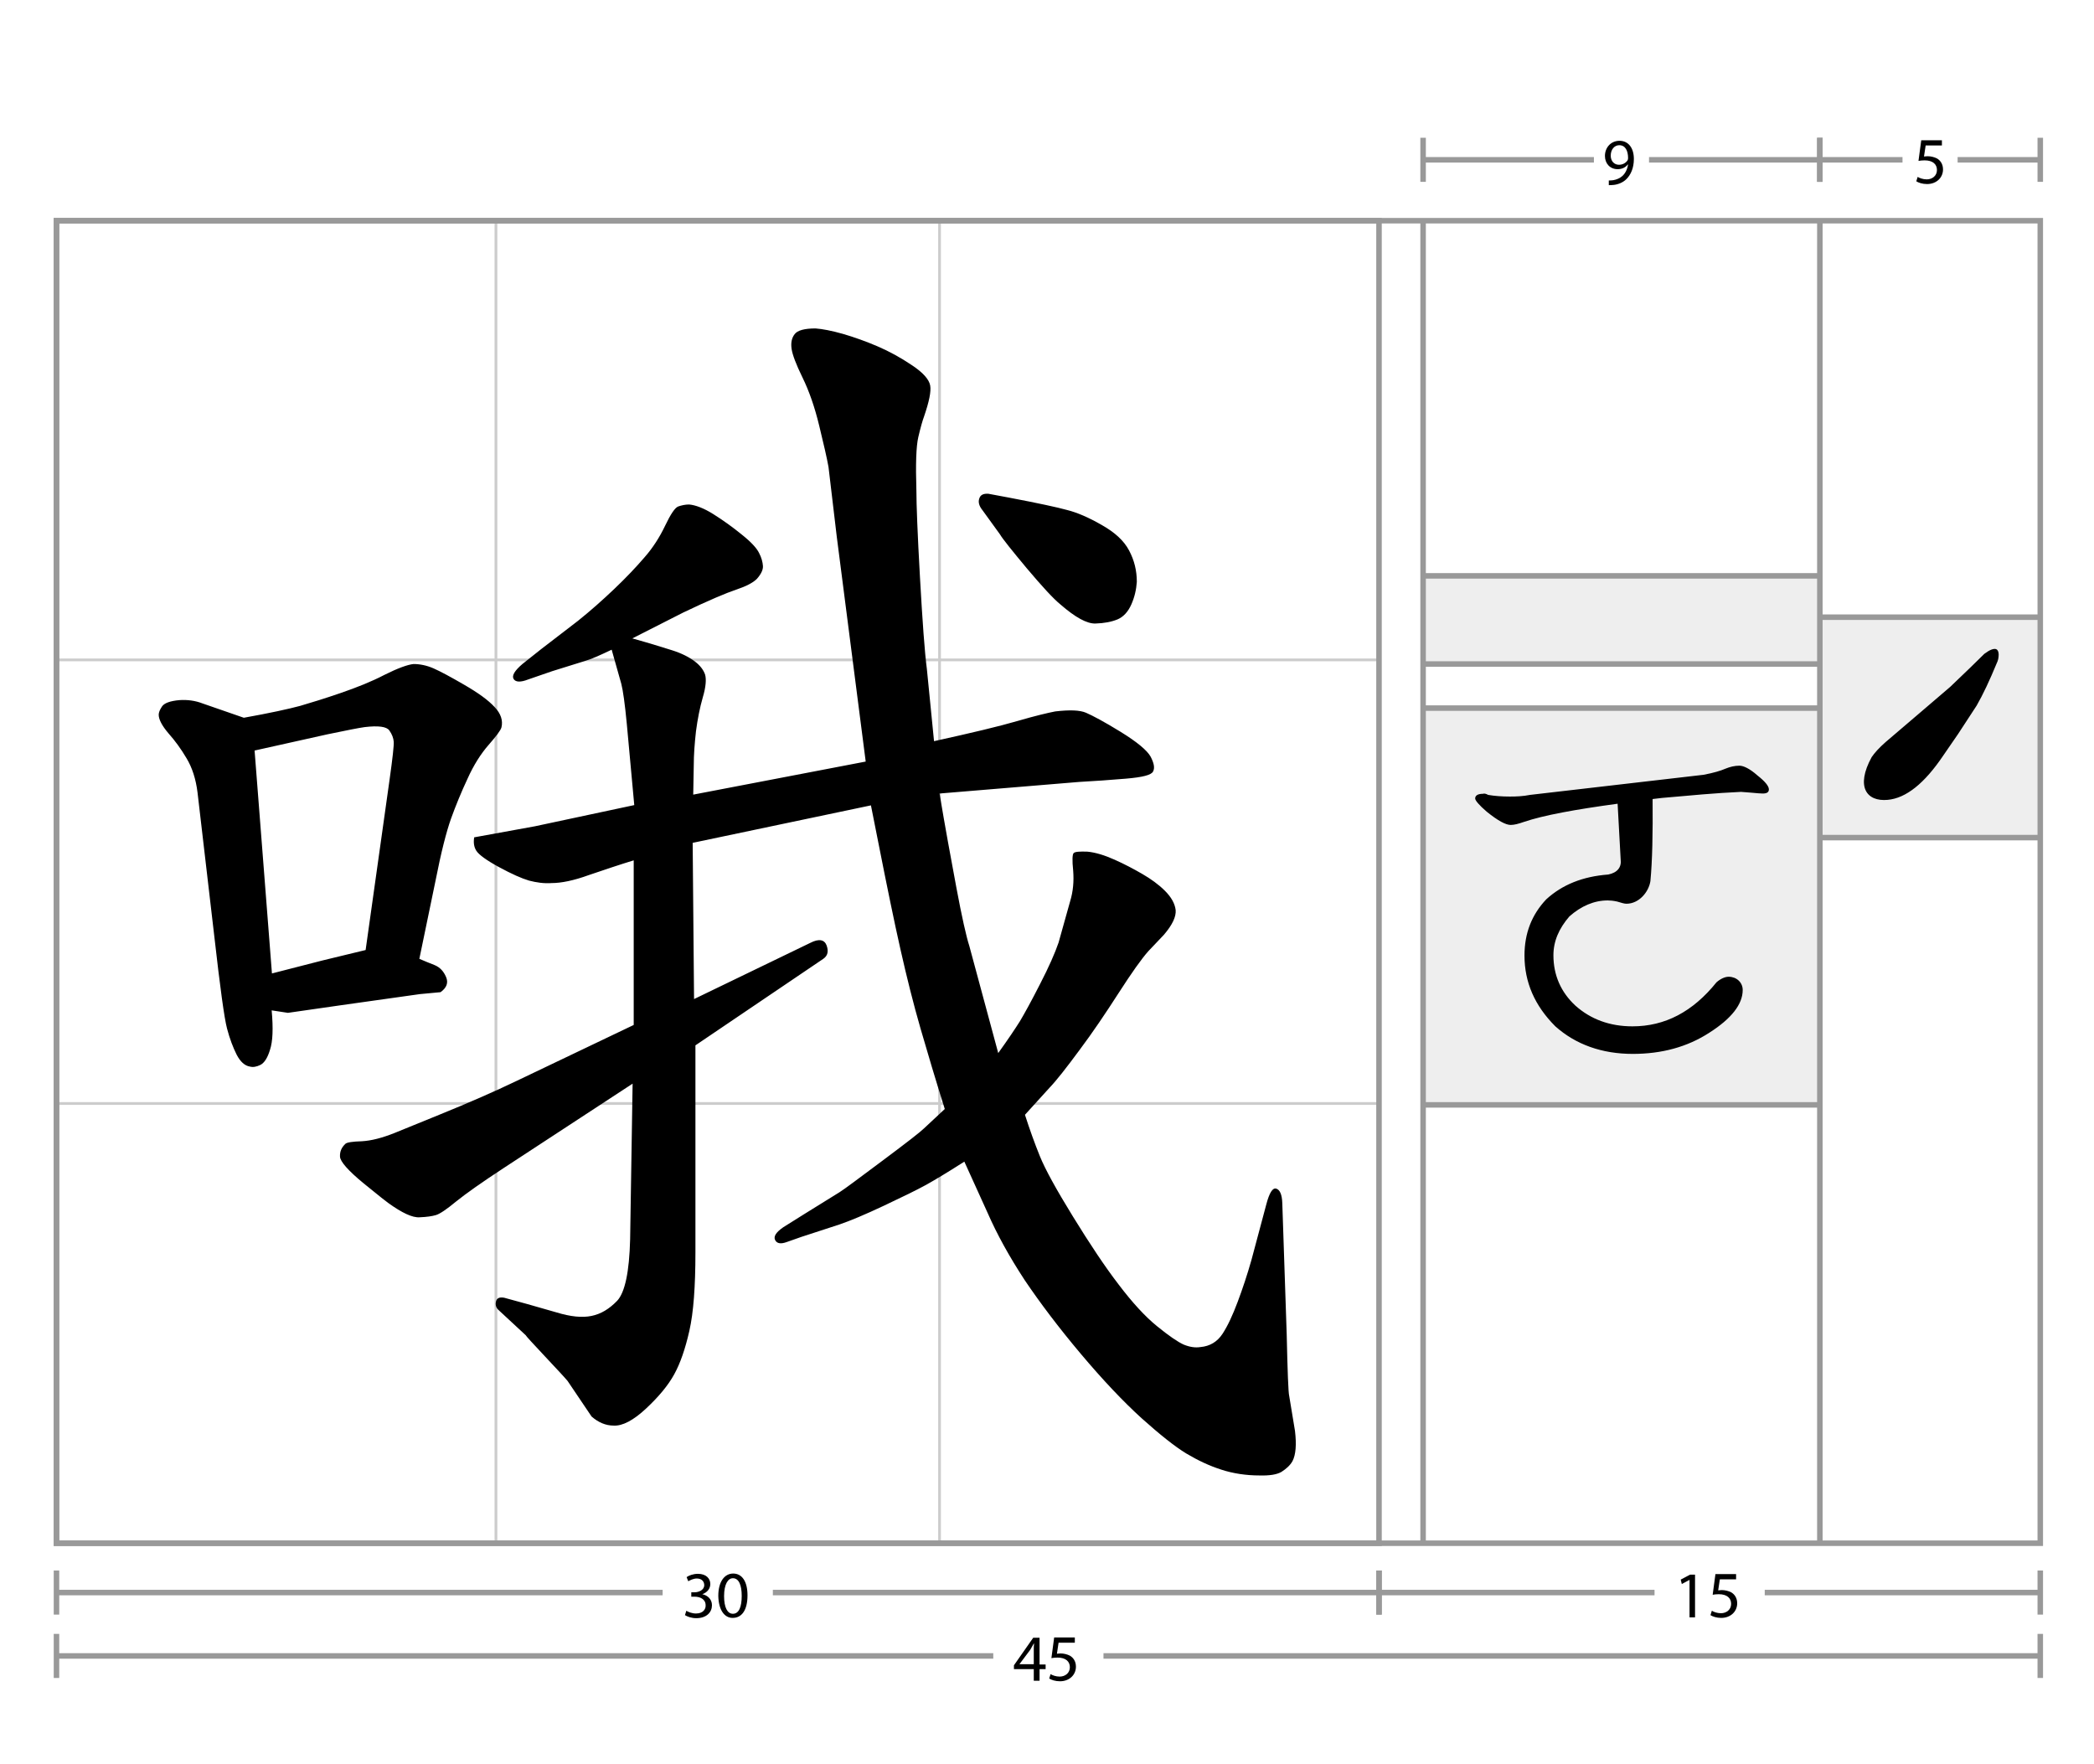
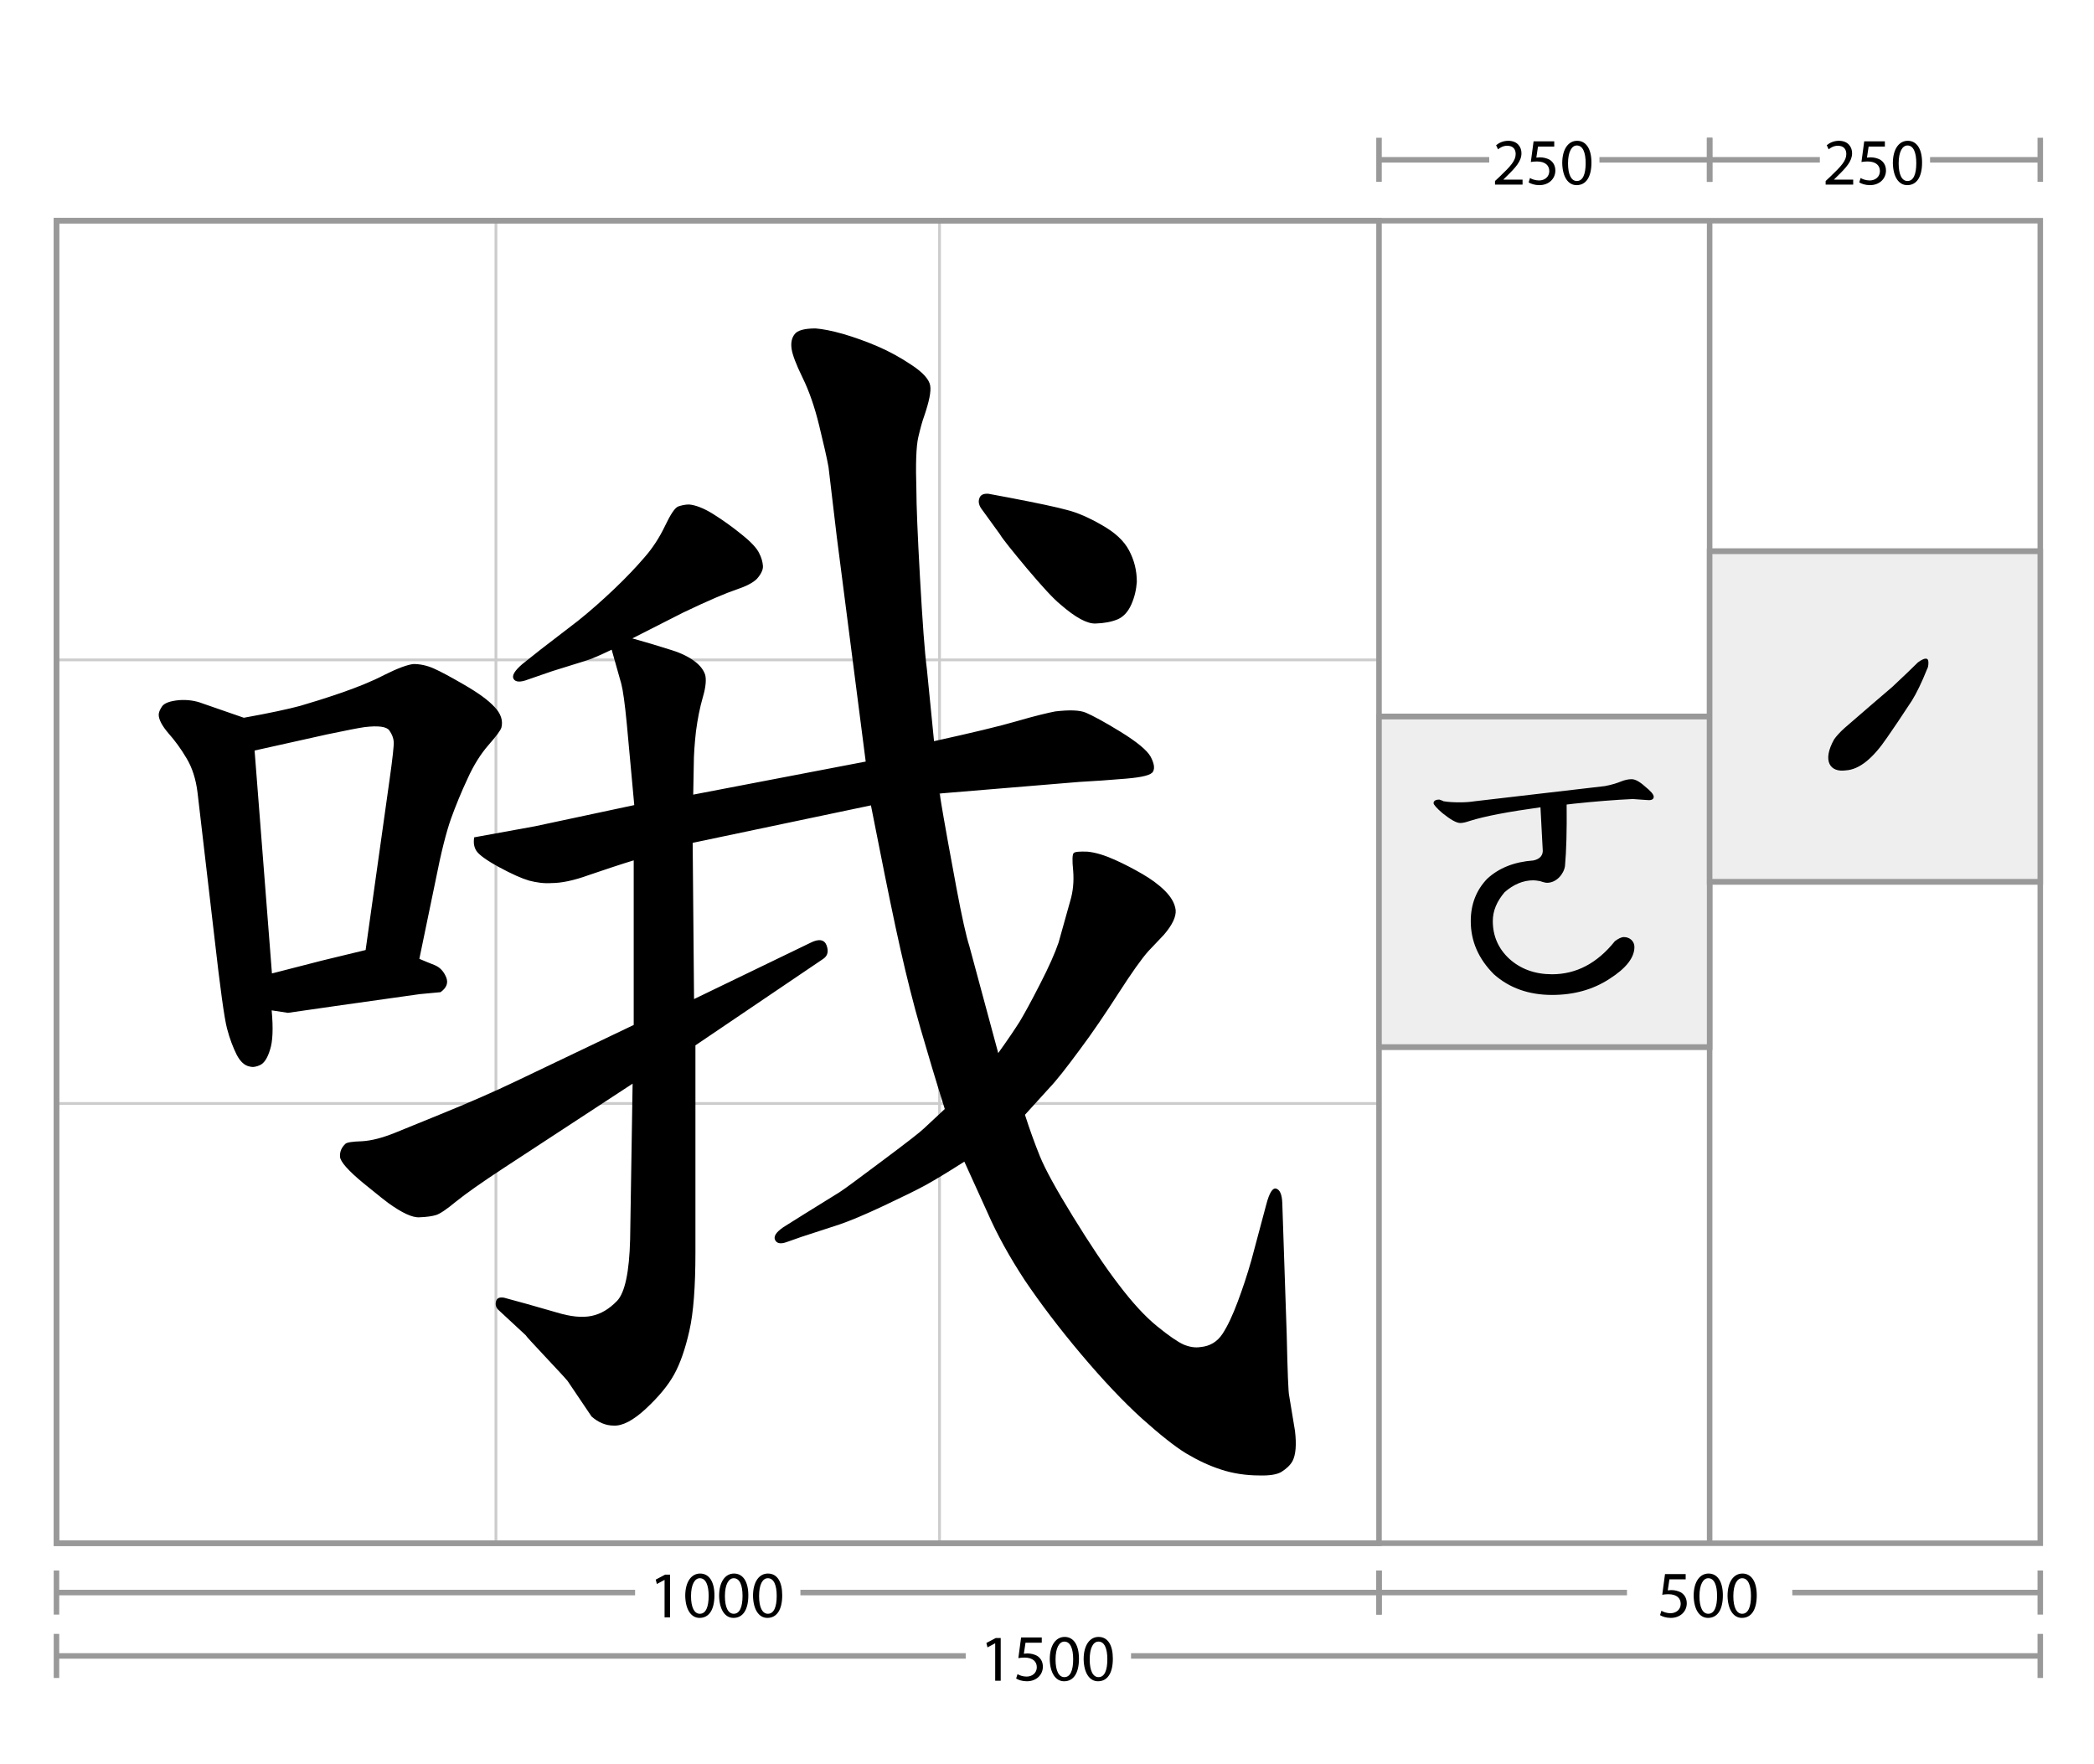
- <svg xmlns="http://www.w3.org/2000/svg" viewBox="0 0 760 640" enable-background="new 0 0 760 640">
-   <g>
-     <g>
-       <path fill="none" stroke="#999" stroke-width="2" stroke-miterlimit="10" d="M20.5 601h340M400.5 601h340" />
-       <path fill="#999" d="M19.5 593h2v16h-2zM739.5 593h2v16h-2z" />
-       <path d="M375.2 610v-4.2H368v-1.4l7-10h2.3v9.7h2.2v1.7h-2.2v4.2h-2.1zm0-5.9v-5.2c0-.8 0-1.6.1-2.4h-.1c-.5.9-.9 1.6-1.3 2.3L370 604h5.2zM390.2 596.2h-6l-.6 4c.4 0 .7-.1 1.3-.1 1.2 0 2.4.3 3.4.8 1.2.7 2.2 2 2.2 4 0 3-2.4 5.3-5.8 5.3-1.7 0-3.1-.5-3.9-1l.5-1.6c.6.4 1.9.9 3.3.9 2 0 3.7-1.3 3.7-3.4 0-2-1.4-3.5-4.5-3.5-.9 0-1.6.1-2.2.2l1-7.5h7.5v1.9z" />
-     </g>
-     <g>
-       <path fill="none" stroke="#999" stroke-width="2" stroke-miterlimit="10" d="M20.5 578h220M280.5 578h220" />
-       <path fill="#999" d="M19.5 570h2v16h-2zM499.5 570h2v16h-2z" />
-       <path d="M249.1 584.6c.6.4 2 1 3.5 1 2.7 0 3.6-1.7 3.5-3 0-2.2-2-3.1-4-3.1h-1.2v-1.6h1.2c1.5 0 3.5-.8 3.5-2.6 0-1.2-.8-2.4-2.7-2.4-1.2 0-2.4.6-3.1 1l-.6-1.5c.8-.6 2.4-1.2 4.1-1.2 3.1 0 4.5 1.8 4.5 3.7 0 1.6-1 3-2.9 3.7 1.9.4 3.5 1.8 3.5 4 0 2.5-1.9 4.7-5.7 4.7-1.8 0-3.3-.6-4.1-1.1l.5-1.6zM271.3 579c0 5.3-2 8.2-5.4 8.2-3 0-5.1-2.9-5.2-8 0-5.2 2.3-8.1 5.4-8.1 3.3 0 5.2 3 5.2 7.9zm-8.5.3c0 4.1 1.2 6.4 3.2 6.4 2.2 0 3.2-2.5 3.2-6.5 0-3.8-1-6.4-3.2-6.4-1.8 0-3.2 2.2-3.2 6.5z" />
-     </g>
-     <g>
-       <path fill="none" stroke="#999" stroke-width="2" stroke-miterlimit="10" d="M500.5 578h100M640.5 578h100" />
-       <path fill="#999" d="M499.5 570h2v16h-2zM739.5 570h2v16h-2z" />
-       <path d="M613.2 573.4l-2.8 1.5-.4-1.6 3.4-1.8h1.8V587h-2v-13.6zM630.2 573.2h-6l-.6 4c.4 0 .7-.1 1.3-.1 1.2 0 2.4.3 3.4.8 1.2.7 2.2 2 2.2 4 0 3-2.4 5.3-5.8 5.3-1.7 0-3.1-.5-3.9-1l.5-1.6c.6.4 1.9.9 3.3.9 2 0 3.7-1.3 3.7-3.4 0-2-1.4-3.5-4.5-3.5-.9 0-1.6.1-2.2.2l1-7.5h7.5v1.9z" />
-     </g>
-   </g>
-   <g>
-     <g>
-       <path fill="none" stroke="#999" stroke-width="2" stroke-miterlimit="10" d="M660.5 58h30M710.5 58h30" />
-       <path fill="#999" d="M659.5 50h2v16h-2zM739.5 50h2v16h-2z" />
-       <path fill="none" d="M694.5 46.5h13.9v30.4h-13.9z" />
-       <path d="M704.9 52.8h-6l-.6 4c.4 0 .7-.1 1.3-.1 1.2 0 2.4.3 3.4.8 1.2.7 2.2 2 2.2 4 0 3-2.4 5.3-5.8 5.3-1.7 0-3.1-.5-3.9-1l.5-1.6c.6.4 1.9.9 3.3.9 2 0 3.7-1.3 3.7-3.4 0-2-1.4-3.5-4.5-3.5-.9 0-1.6.1-2.2.2l1-7.5h7.5v1.9z" />
-     </g>
-     <g>
-       <path fill="none" stroke="#999" stroke-width="2" stroke-miterlimit="10" d="M516.5 58h62M598.5 58h62" />
-       <path fill="#999" d="M515.5 50h2v16h-2zM659.5 50h2v16h-2z" />
-       <path d="M583.8 65.5c.5 0 1 0 1.7-.1 1.2-.2 2.4-.7 3.3-1.5 1-.9 1.8-2.3 2.1-4.2h-.1c-.9 1.1-2.1 1.7-3.7 1.7-2.8 0-4.6-2.1-4.6-4.8 0-3 2.1-5.5 5.3-5.5s5.2 2.6 5.2 6.6c0 3.4-1.2 5.8-2.7 7.3-1.2 1.2-2.9 1.9-4.5 2.1-.8.1-1.4.1-1.9.1v-1.7zm.8-9c0 1.9 1.2 3.3 3 3.3 1.4 0 2.5-.7 3.1-1.6.1-.2.2-.4.2-.8 0-2.7-1-4.7-3.2-4.7-1.8 0-3.1 1.6-3.1 3.8z" />
-     </g>
-   </g>
+ <svg xmlns="http://www.w3.org/2000/svg" viewBox="0 0 760 640">
  <g stroke-miterlimit="10">
-     <g fill="#eee" stroke="#999">
-       <path d="M516.5 257.1h144v144h-144z" />
-       <path stroke-width="2" d="M516.5 401h144M516.5 257h144" />
-     </g>
-     <g fill="#eee" stroke="#999">
-       <path d="M660.5 224.1h80v80h-80z" />
-       <path stroke-width="2" d="M660.5 224h80M660.5 304h80" />
-     </g>
-     <g fill="#eee" stroke="#999">
-       <path d="M516.5 209.1h144v32h-144z" />
-       <path stroke-width="2" d="M516.5 209h144M516.5 241h144" />
-     </g>
-     <g fill="none" stroke="#ccc">
+     <g fill="none" stroke="#CCC">
      <path d="M180 560V80M341 560V80M20.5 239.5h480M20.5 400.5h480" />
    </g>
    <g fill="none" stroke="#999" stroke-width="2">
      <path d="M20.5 80.1h720v480h-720z" />
-       <path d="M20.5 80.1h480v480h-480z" />
-       <path d="M660.5 560V80M516.5 560V80" />
+       <path d="M20.5 80.1h480v480h-480zM620.5 560V80" />
+     </g>
+     <g fill="#EEE" stroke="#999" stroke-width="2">
+       <path d="M500.5 260.1h120v120h-120zM500.5 380h120M500.5 260h120" />
+     </g>
+     <g fill="#EEE" stroke="#999" stroke-width="2">
+       <path d="M620.5 200.1h120v120h-120zM620.5 320h120M620.5 200h120" />
+     </g>
+   </g>
+   <path fill="none" stroke="#999" stroke-width="2" stroke-miterlimit="10" d="M20.5 601h330M410.5 601h330" />
+   <path fill="#999" d="M19.5 593h2v16h-2zM739.5 593h2v16h-2z" />
+   <g>
+     <path d="M361.2 596.4l-2.8 1.5-.4-1.6 3.4-1.8h1.8V610h-2v-13.6zM378.2 596.2h-6l-.6 4c.4 0 .7-.1 1.3-.1 1.2 0 2.4.3 3.4.8 1.2.7 2.2 2 2.2 4 0 3-2.4 5.3-5.8 5.3-1.7 0-3.1-.5-3.9-1l.5-1.6c.6.4 1.9.9 3.3.9 2 0 3.7-1.3 3.7-3.4 0-2-1.4-3.5-4.5-3.5-.9 0-1.6.1-2.2.2l1-7.5h7.5v1.9zM391.6 602c0 5.3-2 8.2-5.4 8.2-3 0-5.1-2.9-5.2-8 0-5.2 2.3-8.1 5.4-8.1 3.3 0 5.2 3 5.2 7.9zm-8.5.3c0 4.1 1.2 6.4 3.2 6.4 2.2 0 3.2-2.5 3.2-6.5 0-3.8-1-6.4-3.2-6.4-1.8 0-3.2 2.2-3.2 6.5zM403.9 602c0 5.3-2 8.2-5.4 8.2-3 0-5.1-2.9-5.2-8 0-5.2 2.3-8.1 5.4-8.1 3.4 0 5.2 3 5.2 7.9zm-8.4.3c0 4.1 1.2 6.4 3.2 6.4 2.2 0 3.2-2.5 3.2-6.5 0-3.8-1-6.4-3.2-6.4-1.9 0-3.2 2.2-3.2 6.5z" />
+   </g>
+   <g>
+     <path fill="none" stroke="#999" stroke-width="2" stroke-miterlimit="10" d="M20.5 578h210M290.5 578h210" />
+     <path fill="#999" d="M19.5 570h2v16h-2zM499.5 570h2v16h-2z" />
+     <g>
+       <path d="M241.2 573.4l-2.8 1.5-.4-1.6 3.4-1.8h1.8V587h-2v-13.6zM259.3 579c0 5.3-2 8.2-5.4 8.2-3 0-5.1-2.9-5.2-8 0-5.2 2.3-8.1 5.4-8.1 3.3 0 5.2 3 5.2 7.9zm-8.5.3c0 4.1 1.2 6.4 3.2 6.4 2.2 0 3.2-2.5 3.2-6.5 0-3.8-1-6.4-3.2-6.4-1.8 0-3.2 2.2-3.2 6.5zM271.6 579c0 5.3-2 8.2-5.4 8.2-3 0-5.1-2.9-5.2-8 0-5.2 2.3-8.1 5.4-8.1 3.3 0 5.2 3 5.2 7.9zm-8.5.3c0 4.1 1.2 6.4 3.2 6.4 2.2 0 3.2-2.5 3.2-6.5 0-3.8-1-6.4-3.2-6.4-1.8 0-3.2 2.2-3.2 6.5zM283.9 579c0 5.3-2 8.2-5.4 8.2-3 0-5.1-2.9-5.2-8 0-5.2 2.3-8.1 5.4-8.1 3.4 0 5.2 3 5.2 7.9zm-8.4.3c0 4.1 1.2 6.4 3.2 6.4 2.2 0 3.2-2.5 3.2-6.5 0-3.8-1-6.4-3.2-6.4-1.9 0-3.2 2.2-3.2 6.5z" />
    </g>
  </g>
  <g>
-     <path d="M540.1 288.5c2.4.4 4.9.6 7.9.6 2.4 0 4.8-.1 7.3-.6l63-7.3c3.7-.7 6.3-1.5 7.9-2.2 1.7-.7 3.4-1.1 5.1-1.1 1.5 0 3.8 1.1 6.5 3.5 2.8 2.2 4.2 3.9 4.2 5.1 0 1-.7 1.5-2.2 1.5-.7 0-2-.1-4.1-.3l-3.8-.3c-9 .4-18.6 1.3-28.7 2.2l-3.4.4c.1 12.5-.1 22.5-.8 29.8-.6 3.9-4.1 8.2-8.7 8.2-.7 0-1.8-.3-3.4-.8-1.4-.3-2.5-.4-3.4-.4-4.9 0-9.6 2-13.9 5.8-3.8 4.4-5.8 9-5.8 14.1 0 7.2 2.7 13.4 8 18.3 5.5 4.9 12.4 7.5 20.7 7.5 11.8 0 21.9-5.3 30.5-16 1.5-1.3 3.1-2 4.4-2 2.8 0 5.1 2 5.1 4.8 0 5.2-4.1 10.4-12.1 15.5-8 5.2-17.3 7.7-27.8 7.7-11.2 0-20.7-3.4-28.1-10-7.5-7.5-11.2-16-11.2-25.7 0-8.2 2.7-14.9 7.9-20.4 5.8-5.3 13.2-8.3 22.5-9 3.4-.7 4.9-2.7 4.5-5.6l-1.1-20.1c-15.5 2.1-26.9 4.2-34 6.6-2 .7-3.5 1.1-4.8 1.1-1.8 0-4.6-1.5-8.7-4.8-2.8-2.4-4.2-4.1-4.2-4.8 0-1.1 1-1.7 2.8-1.7.5-.2 1.2 0 1.9.4zM679.3 274.8c1-1.5 2.7-3.4 5.1-5.5l13-11.1 10.4-8.9 7.3-7 5.1-5c2-1.5 3.4-2 4.3-1.7.5.2.9.9.9 1.9 0 1.2-.2 2.2-.7 3.2-2.6 6.3-5 11.4-7.3 15.4l-6.8 10.4-5.3 7.7c-6.8 10.1-13.5 15.5-20.2 16.1-7.6.7-11.7-4.7-5.8-15.5zM152.2 348c1.9.8 3.8 1.6 5.6 2.3 1.9.8 3.2 2.2 4.1 4.3.9 2.1.2 3.9-2 5.5l-7.5.7-28.4 4-19.5 2.8-5.9-.9c.6 6.6.4 11.3-.6 14.3-.9 3-2.1 4.8-3.5 5.5s-2.7.9-3.8.6c-1.9-.3-3.5-1.8-4.8-4.3-1.3-2.6-2.5-5.7-3.5-9.5s-2.5-14.8-4.6-33.3l-6.1-52.3c-.6-5-2-9.2-4-12.5-2-3.4-4.2-6.4-6.6-9.1-2.3-2.7-3.5-5-3.5-6.7 0-.8.4-1.8 1.2-3 .8-1.2 2.9-2 6.3-2.3 3-.2 5.8.2 8.4 1.2l15 5.2c9.5-1.7 16.3-3.2 20.4-4.3 4.1-1.2 9-2.7 14.8-4.7 5.8-2 11.1-4.1 15.9-6.6 4.8-2.4 8.4-3.7 10.5-3.9 2.3 0 4.8.5 7.3 1.6s6.2 3.1 11.2 6c5 2.9 8.6 5.5 10.9 8 2.3 2.4 3.1 4.9 2.5 7.4-.3 1.1-1.9 3.2-4.7 6.4-2.8 3.2-5.4 7.3-7.6 12.2-2.3 4.9-4.3 9.8-6 14.5-1.7 4.8-3.6 12.2-5.6 22.4l-5.9 28.5zm-53.5 5.3c9.8-2.5 15.9-4.1 18.3-4.7l15.7-3.8 8.7-61.9c1.1-7.8 1.6-12.4 1.5-13.7-.1-1.3-.6-2.7-1.6-4.1-1-1.4-4-1.8-9-1.2-2.2.3-6.6 1.2-13.4 2.6l-26.5 5.9 6.3 80.9zm131.8-41.2c-5.6 1.7-11.2 3.6-16.8 5.5-5.5 2-10 2.9-13.5 2.9-2.8.2-5.5-.2-8.2-.9-2.7-.8-6.3-2.4-10.9-4.9-4.6-2.5-7.3-4.5-8.2-5.9-.9-1.4-1.1-3-.8-4.9l22-4 36.1-7.7c-1.1-12.2-2-22-2.7-29.4-.7-7.4-1.4-12.3-2-14.6l-3.5-12.4c-4.2 2-7.3 3.4-9.4 4l-12.2 3.8-8.7 3c-2.8 1.1-4.6 1-5.3-.2-.7-1.2.4-3 3.2-5.4l6.8-5.4 13.4-10.3c4.5-3.6 8.9-7.5 13.2-11.6 4.3-4.1 7.9-7.9 10.9-11.4 3-3.4 5.5-7.3 7.5-11.5s3.6-6.6 4.8-7 2.5-.7 3.9-.7c2.3.2 5.3 1.3 8.8 3.5 3.5 2.2 7 4.7 10.3 7.4 3.4 2.7 5.5 5 6.3 6.7.9 1.7 1.3 3.3 1.4 4.7.1 1.4-.7 3-2.2 4.7-1.4 1.4-3.9 2.7-7.5 3.9-3.6 1.2-10 3.9-19.2 8.3l-18.5 9.4c6.1 1.7 10.9 3.2 14.4 4.3s6.2 2.5 8.2 4c2 1.5 3.2 3.1 3.8 4.8.5 1.7.3 4.5-.8 8.2-1.1 3.8-1.9 7.9-2.5 12.4-.5 4.5-.8 8.6-.8 12.2l-.2 10.8 62.6-12-10.5-81.6-3-25.3c-.6-3.4-1.8-8.5-3.4-15.1-1.6-6.6-3.6-12.4-6-17.3s-3.7-8.4-4-10.5c-.3-2.1 0-3.9 1.1-5.3 1-1.4 3.6-2.1 7.6-2.1 2.5.2 5.8.8 10 2 4.1 1.2 8.3 2.7 12.5 4.5 4.2 1.8 8.4 4.1 12.4 6.8 4.1 2.7 6.3 5.2 6.7 7.4.4 2.2-.4 5.9-2.2 11.2-.6 1.6-1.3 4.1-2.1 7.5-.8 3.4-1 9.9-.7 19.5 0 5 .4 15.5 1.3 31.5s1.7 27.1 2.5 33.2L339 269c13.6-3 23.7-5.4 30.2-7.3s11.2-3 13.8-3.5c5.2-.6 8.9-.5 11.2.5s6.5 3.2 12.5 6.9 9.6 6.7 10.9 9c1.2 2.3 1.6 4.1.9 5.4-.6 1.3-3.9 2.1-9.8 2.6s-11.6.9-17.1 1.2L341 288c2 12 4.1 23.4 6.1 34.1 2 10.7 3.6 17.8 4.7 21.2l10.5 38.9c3.6-5 6.2-8.9 7.9-11.6 1.6-2.7 4.1-7.2 7.3-13.5 3.2-6.2 5.4-11.2 6.7-15l4.2-15c1.1-3.6 1.4-7.3 1.1-11.1-.4-3.8-.3-6 .2-6.4.5-.5 2.2-.6 5-.5 3 .3 6.2 1.3 9.8 2.9 3.6 1.6 7 3.4 10.1 5.2 3.1 1.8 5.9 3.8 8.2 6.1 2.3 2.3 3.6 4.6 3.9 7 .2 2.4-1.2 5.4-4.3 9l-5.6 5.9c-2.5 2.8-6.1 7.9-10.8 15.2-4.7 7.3-9.4 14.3-14.2 20.7-4.8 6.5-8.4 11.1-10.9 13.7l-8.9 9.8c1.7 5.3 3.5 10.3 5.4 15s5.9 12 12 21.9c6.1 9.9 11.6 18.2 16.6 24.7 5 6.6 9.6 11.6 13.9 15.1 4.3 3.5 7.5 5.7 9.7 6.7 2.2.9 4.2 1.2 6.1.9 3.4-.3 6.1-1.9 8-4.8 1.9-2.9 3.7-6.8 5.5-11.6 1.8-4.8 3.5-9.9 5-15.2l5.4-20.2c1.1-4.2 2.3-6.1 3.6-5.7 1.3.4 2.1 2.1 2.2 5.3l1.6 47.6c.3 13.7.6 21.2.9 22.3l2.1 12.7c.6 5 .3 8.7-.9 11-.9 1.6-2.3 2.8-4 3.9-1.7 1-4.4 1.4-8 1.3-4.8 0-9.5-.7-13.8-2.1-4.4-1.4-8.6-3.4-12.8-5.9-4.1-2.5-9.5-6.8-16.2-12.8-6.6-6-14-13.8-22-23.3s-14.8-18.5-20.4-26.8c-5.5-8.4-10-16.5-13.5-24.5l-8.4-18.5c-6.4 4.1-11.1 6.9-14.2 8.6s-8 4.1-15 7.4c-7 3.3-12.3 5.5-16.1 6.8l-13.8 4.5-5.4 1.9c-2.2.8-3.6.5-4.2-.8-.6-1.3.4-2.8 3-4.6l7.5-4.7 12.9-8c1.9-1.2 7.1-5.1 15.8-11.6 8.7-6.5 13.6-10.3 14.9-11.6l7.5-7c-3.3-10.5-6.2-20.2-8.8-29.2-2.6-9-5-18.6-7.3-28.8s-4.9-22.9-7.9-38.1l-2.8-14.1-64.7 13.6.5 56.7 42.2-20.4c3.1-1.6 5.1-1.2 5.9.9.8 2.2.4 3.8-1.2 4.9l-46.4 31.4v75.2c0 12.3-.7 21.8-2.2 28.4-1.5 6.6-3.3 11.8-5.5 15.8s-5.6 8.1-10.2 12.4c-4.6 4.3-8.6 6.4-11.8 6.2-2.8 0-5.5-1.1-8-3.3l-8.7-12.9c-.9-1.1-3.7-4.1-8.2-8.9-4.5-4.8-6.9-7.4-7-7.7l-9.6-8.9c-1.1-.9-1.5-2-1.2-3.3.3-1.3 1.3-1.7 3-1.4l8.4 2.3 10.5 3c5.2 1.6 9.4 2 12.8 1.3 3.4-.7 6.4-2.5 9.3-5.5 2.8-3 4.4-10.4 4.7-22.3l.9-56.5-46.6 30.5c-8.1 5.3-13.9 9.4-17.5 12.3-3.5 2.9-5.9 4.5-7.3 4.9-1.3.4-3.3.7-5.9.8-2.6.2-6.4-1.6-11.4-5.2-.3-.2-3.3-2.5-8.9-7.1-5.6-4.6-8.5-7.9-8.6-9.7-.1-1.9.6-3.4 2-4.7.6-.5 2.6-.8 6-.9 3.4-.2 7.3-1.2 11.8-3l16.2-6.6c11.1-4.5 20.4-8.6 27.9-12.2L230 372v-59.9zm128.2-132.9l7.5 1.4c10.5 2 17.5 3.5 21.1 4.5 3.6.9 7.8 2.7 12.5 5.4 4.8 2.7 8.1 5.7 10 9.3s2.8 7.3 2.8 11.4c-.2 2.8-.8 5.5-2 8.2-1.2 2.7-2.9 4.5-5 5.4-2.2.9-4.8 1.4-8 1.5-3.1.1-7.3-2.2-12.7-6.9-2.7-2.2-6.7-6.6-12.2-13.1-5.5-6.6-8.8-10.7-9.8-12.4l-6.3-8.7c-1.3-1.6-1.6-3-1.2-4.2.4-1.4 1.5-1.9 3.3-1.8z" />
+     <path fill="none" stroke="#999" stroke-width="2" stroke-miterlimit="10" d="M500.5 578h90M650.5 578h90" />
+     <path fill="#999" d="M499.5 570h2v16h-2zM739.5 570h2v16h-2z" />
+     <g>
+       <path d="M611.9 573.2h-6l-.6 4c.4 0 .7-.1 1.3-.1 1.2 0 2.4.3 3.4.8 1.2.7 2.2 2 2.2 4 0 3-2.4 5.3-5.8 5.3-1.7 0-3.1-.5-3.9-1l.5-1.6c.6.4 1.9.9 3.3.9 2 0 3.7-1.3 3.7-3.4 0-2-1.4-3.5-4.5-3.5-.9 0-1.6.1-2.2.2l1-7.5h7.5v1.9zM625.3 579c0 5.3-2 8.2-5.4 8.2-3 0-5.1-2.9-5.2-8 0-5.2 2.3-8.1 5.4-8.1 3.3 0 5.2 3 5.2 7.9zm-8.5.3c0 4.1 1.2 6.4 3.2 6.4 2.2 0 3.2-2.5 3.2-6.5 0-3.8-1-6.4-3.2-6.4-1.8 0-3.2 2.2-3.2 6.5zM637.6 579c0 5.3-2 8.2-5.4 8.2-3 0-5.1-2.9-5.2-8 0-5.2 2.3-8.1 5.4-8.1 3.3 0 5.2 3 5.2 7.9zm-8.5.3c0 4.1 1.2 6.4 3.2 6.4 2.2 0 3.2-2.5 3.2-6.5 0-3.8-1-6.4-3.2-6.4-1.8 0-3.2 2.2-3.2 6.5z" />
+     </g>
+   </g>
+   <g>
+     <path fill="none" stroke="#999" stroke-width="2" stroke-miterlimit="10" d="M620.5 58h40M700.5 58h40" />
+     <path fill="#999" d="M619.5 50h2v16h-2zM739.5 50h2v16h-2z" />
+     <g>
+       <path d="M662.6 67v-1.3l1.7-1.6c4-3.8 5.8-5.8 5.8-8.2 0-1.6-.8-3-3.1-3-1.4 0-2.6.7-3.3 1.3l-.7-1.5c1.1-.9 2.6-1.6 4.4-1.6 3.4 0 4.8 2.3 4.8 4.5 0 2.9-2.1 5.2-5.4 8.4l-1.2 1.2h7V67h-10zM684.2 53.2h-6l-.6 4c.4 0 .7-.1 1.3-.1 1.2 0 2.4.3 3.4.8 1.2.7 2.2 2 2.2 4 0 3-2.4 5.3-5.8 5.3-1.7 0-3.1-.5-3.9-1l.5-1.6c.6.4 1.9.9 3.3.9 2 0 3.7-1.3 3.7-3.4 0-2-1.4-3.5-4.5-3.5-.9 0-1.6.1-2.2.2l1-7.5h7.5v1.9zM697.6 59c0 5.3-2 8.2-5.4 8.2-3 0-5.1-2.9-5.2-8 0-5.2 2.3-8.1 5.4-8.1 3.3 0 5.2 3 5.2 7.9zm-8.5.3c0 4.1 1.2 6.4 3.2 6.4 2.2 0 3.2-2.5 3.2-6.5 0-3.8-1-6.4-3.2-6.4-1.8 0-3.2 2.2-3.2 6.5z" />
+     </g>
+     <g>
+       <path fill="none" stroke="#999" stroke-width="2" stroke-miterlimit="10" d="M500.5 58h40M580.5 58h40" />
+       <path fill="#999" d="M499.5 50h2v16h-2zM619.5 50h2v16h-2z" />
+       <g>
+         <path d="M542.6 67v-1.3l1.7-1.6c4-3.8 5.8-5.8 5.8-8.2 0-1.6-.8-3-3.1-3-1.4 0-2.6.7-3.3 1.3l-.7-1.5c1.1-.9 2.6-1.6 4.4-1.6 3.4 0 4.8 2.3 4.8 4.5 0 2.9-2.1 5.2-5.4 8.4l-1.2 1.2h7V67h-10zM564.2 53.2h-6l-.6 4c.4 0 .7-.1 1.3-.1 1.2 0 2.4.3 3.4.8 1.2.7 2.2 2 2.2 4 0 3-2.4 5.3-5.8 5.3-1.7 0-3.1-.5-3.9-1l.5-1.6c.6.4 1.9.9 3.3.9 2 0 3.7-1.3 3.7-3.4 0-2-1.4-3.5-4.5-3.5-.9 0-1.6.1-2.2.2l1-7.5h7.5v1.9zM577.6 59c0 5.3-2 8.2-5.4 8.2-3 0-5.1-2.9-5.2-8 0-5.2 2.3-8.1 5.4-8.1 3.3 0 5.2 3 5.2 7.9zm-8.5.3c0 4.1 1.2 6.4 3.2 6.4 2.2 0 3.2-2.5 3.2-6.5 0-3.8-1-6.4-3.2-6.4-1.8 0-3.2 2.2-3.2 6.5z" />
+       </g>
+     </g>
+   </g>
+   <g>
+     <path d="M523.9 290.8c1.8.3 3.7.4 5.9.4 1.8 0 3.6-.1 5.5-.4l47.2-5.5c2.7-.5 4.7-1.2 5.9-1.7 1.3-.5 2.5-.8 3.8-.8 1.2 0 2.8.8 4.8 2.6 2.1 1.7 3.2 2.9 3.2 3.8 0 .7-.5 1.2-1.7 1.2-.5 0-1.5-.1-3.1-.2l-2.8-.2c-6.7.3-13.9.9-21.5 1.7l-2.5.3c.1 9.4-.1 16.8-.6 22.3-.4 2.9-3.1 6.1-6.5 6.1-.5 0-1.4-.2-2.5-.6-1.1-.2-1.9-.3-2.5-.3-3.7 0-7.2 1.5-10.4 4.3-2.8 3.3-4.3 6.7-4.3 10.5 0 5.4 2 10 6 13.7 4.1 3.7 9.3 5.6 15.5 5.6 8.8 0 16.4-4 22.8-12 1.2-.9 2.3-1.5 3.3-1.5 2.1 0 3.8 1.5 3.8 3.6 0 3.9-3.1 7.8-9.1 11.6-6 3.9-12.9 5.8-20.8 5.8-8.4 0-15.5-2.5-21.1-7.5-5.6-5.6-8.4-12-8.4-19.3 0-6.1 2-11.2 5.9-15.3 4.3-4 9.9-6.2 16.8-6.7 2.5-.5 3.7-2 3.4-4.2l-.8-15.1c-11.6 1.6-20.1 3.2-25.5 4.9-1.5.5-2.6.8-3.6.8-1.4 0-3.5-1.2-6.5-3.6-2.1-1.8-3.2-3.1-3.2-3.6 0-.8.7-1.3 2.1-1.3.5.2 1 .3 1.5.6zM665.7 268.3c.8-1.1 2-2.5 3.8-4.1l9.6-8.3 7.7-6.6 5.5-5.2 3.8-3.7c1.5-1.1 2.5-1.5 3.2-1.3.4.1.6.6.6 1.4 0 .9-.1 1.7-.5 2.4-1.9 4.7-3.7 8.5-5.5 11.4l-5.1 7.7-3.9 5.7c-5.1 7.5-10 11.6-15 11.9-5.6.8-8.7-3.3-4.2-11.3zM152.2 348c1.9.8 3.8 1.6 5.6 2.3 1.9.8 3.2 2.2 4.1 4.3.9 2.1.2 3.9-2 5.5l-7.5.7-28.4 4-19.5 2.8-5.9-.9c.6 6.6.4 11.3-.6 14.3-.9 3-2.1 4.8-3.5 5.5s-2.7.9-3.8.6c-1.9-.3-3.5-1.8-4.8-4.3-1.3-2.6-2.5-5.7-3.5-9.5s-2.5-14.8-4.6-33.3l-6.1-52.3c-.6-5-2-9.2-4-12.5-2-3.4-4.2-6.4-6.6-9.1-2.3-2.7-3.5-5-3.5-6.7 0-.8.4-1.8 1.2-3 .8-1.2 2.9-2 6.3-2.3 3-.2 5.8.2 8.4 1.2l15 5.2c9.5-1.7 16.3-3.2 20.4-4.3 4.1-1.2 9-2.7 14.8-4.7 5.8-2 11.1-4.1 15.9-6.6 4.8-2.4 8.4-3.7 10.5-3.9 2.3 0 4.8.5 7.3 1.6s6.2 3.1 11.2 6c5 2.9 8.6 5.5 10.9 8 2.3 2.4 3.1 4.9 2.5 7.4-.3 1.1-1.9 3.2-4.7 6.4-2.8 3.2-5.4 7.3-7.6 12.2-2.3 4.9-4.3 9.8-6 14.5-1.7 4.8-3.6 12.2-5.6 22.4l-5.9 28.5zm-53.5 5.3c9.8-2.5 15.9-4.1 18.3-4.7l15.7-3.8 8.7-61.9c1.1-7.8 1.6-12.4 1.5-13.7-.1-1.3-.6-2.7-1.6-4.1-1-1.4-4-1.8-9-1.2-2.2.3-6.6 1.2-13.4 2.6l-26.5 5.9 6.3 80.9zm131.8-41.2c-5.6 1.7-11.2 3.6-16.8 5.5-5.5 2-10 2.9-13.5 2.9-2.8.2-5.5-.2-8.2-.9-2.7-.8-6.3-2.4-10.9-4.9-4.6-2.5-7.3-4.5-8.2-5.9-.9-1.4-1.1-3-.8-4.9l22-4 36.1-7.7c-1.1-12.2-2-22-2.7-29.4-.7-7.4-1.4-12.3-2-14.6l-3.5-12.4c-4.2 2-7.3 3.4-9.4 4l-12.2 3.8-8.7 3c-2.8 1.1-4.6 1-5.3-.2-.7-1.2.4-3 3.2-5.4l6.8-5.4 13.4-10.3c4.5-3.6 8.9-7.5 13.2-11.6 4.3-4.1 7.9-7.9 10.9-11.4 3-3.4 5.5-7.3 7.5-11.5s3.6-6.6 4.8-7 2.5-.7 3.9-.7c2.3.2 5.3 1.3 8.8 3.5 3.5 2.2 7 4.7 10.3 7.4 3.4 2.7 5.5 5 6.3 6.7.9 1.7 1.3 3.3 1.4 4.7.1 1.4-.7 3-2.2 4.7-1.4 1.4-3.9 2.7-7.5 3.9-3.6 1.2-10 3.9-19.2 8.3l-18.5 9.4c6.1 1.7 10.9 3.2 14.4 4.3s6.2 2.5 8.2 4c2 1.5 3.2 3.1 3.8 4.8.5 1.7.3 4.5-.8 8.2-1.1 3.8-1.9 7.9-2.5 12.4-.5 4.5-.8 8.6-.8 12.2l-.2 10.8 62.6-12-10.5-81.6-3-25.3c-.6-3.4-1.8-8.5-3.4-15.1-1.6-6.6-3.6-12.4-6-17.3s-3.7-8.4-4-10.5c-.3-2.1 0-3.9 1.1-5.3 1-1.4 3.6-2.1 7.6-2.1 2.5.2 5.8.8 10 2 4.1 1.2 8.3 2.7 12.5 4.5 4.2 1.8 8.4 4.1 12.4 6.8 4.1 2.7 6.3 5.2 6.7 7.4.4 2.2-.4 5.9-2.2 11.2-.6 1.6-1.3 4.1-2.1 7.5-.8 3.4-1 9.9-.7 19.5 0 5 .4 15.5 1.3 31.5s1.7 27.1 2.5 33.2L339 269c13.6-3 23.7-5.4 30.2-7.3s11.2-3 13.8-3.5c5.2-.6 8.9-.5 11.2.5s6.5 3.2 12.5 6.9 9.6 6.7 10.9 9c1.2 2.3 1.6 4.1.9 5.4-.6 1.3-3.9 2.1-9.8 2.6s-11.6.9-17.1 1.2L341 288c2 12 4.1 23.4 6.1 34.1 2 10.7 3.6 17.8 4.7 21.2l10.5 38.9c3.6-5 6.2-8.9 7.9-11.6 1.6-2.7 4.1-7.2 7.3-13.5 3.2-6.2 5.4-11.2 6.7-15l4.2-15c1.1-3.6 1.4-7.3 1.1-11.1-.4-3.8-.3-6 .2-6.4.5-.5 2.2-.6 5-.5 3 .3 6.2 1.3 9.8 2.9 3.6 1.6 7 3.4 10.1 5.2 3.1 1.8 5.9 3.8 8.2 6.1 2.3 2.3 3.6 4.6 3.9 7 .2 2.4-1.2 5.4-4.3 9l-5.6 5.9c-2.5 2.8-6.1 7.9-10.8 15.2-4.7 7.3-9.4 14.3-14.2 20.7-4.8 6.5-8.4 11.1-10.9 13.7l-8.9 9.8c1.7 5.3 3.5 10.3 5.4 15s5.9 12 12 21.9c6.1 9.9 11.6 18.2 16.6 24.7 5 6.6 9.6 11.6 13.9 15.1 4.3 3.5 7.5 5.7 9.7 6.7 2.2.9 4.2 1.2 6.1.9 3.4-.3 6.1-1.9 8-4.8 1.9-2.9 3.7-6.8 5.5-11.6 1.8-4.8 3.5-9.9 5-15.2l5.4-20.2c1.1-4.2 2.3-6.1 3.6-5.7 1.3.4 2.1 2.1 2.2 5.3l1.6 47.6c.3 13.7.6 21.2.9 22.3l2.1 12.7c.6 5 .3 8.7-.9 11-.9 1.6-2.3 2.8-4 3.9-1.7 1-4.4 1.4-8 1.3-4.8 0-9.5-.7-13.8-2.1-4.4-1.4-8.6-3.4-12.8-5.9-4.1-2.5-9.5-6.8-16.2-12.8-6.6-6-14-13.8-22-23.3s-14.8-18.5-20.4-26.8c-5.5-8.4-10-16.5-13.5-24.5l-8.4-18.5c-6.4 4.1-11.1 6.9-14.2 8.6s-8 4.1-15 7.4c-7 3.3-12.3 5.5-16.1 6.8l-13.8 4.5-5.4 1.9c-2.2.8-3.6.5-4.2-.8-.6-1.3.4-2.8 3-4.6l7.5-4.7 12.9-8c1.9-1.2 7.1-5.1 15.8-11.6 8.7-6.5 13.6-10.3 14.9-11.6l7.5-7c-3.3-10.5-6.2-20.2-8.8-29.2-2.6-9-5-18.6-7.3-28.8s-4.9-22.9-7.9-38.1l-2.8-14.1-64.7 13.6.5 56.7 42.2-20.4c3.1-1.6 5.1-1.2 5.9.9.8 2.2.4 3.8-1.2 4.9l-46.4 31.4v75.2c0 12.3-.7 21.8-2.2 28.4-1.5 6.6-3.3 11.8-5.5 15.8s-5.6 8.1-10.2 12.4c-4.6 4.3-8.6 6.4-11.8 6.2-2.8 0-5.5-1.1-8-3.3l-8.7-12.9c-.9-1.1-3.7-4.1-8.2-8.9-4.5-4.8-6.9-7.4-7-7.7l-9.6-8.9c-1.1-.9-1.5-2-1.2-3.3.3-1.3 1.3-1.7 3-1.4l8.4 2.3 10.5 3c5.2 1.6 9.4 2 12.8 1.3 3.4-.7 6.4-2.5 9.3-5.5 2.8-3 4.4-10.4 4.7-22.3l.9-56.5-46.6 30.5c-8.1 5.3-13.9 9.4-17.5 12.3-3.5 2.9-5.9 4.5-7.3 4.9-1.3.4-3.3.7-5.9.8-2.6.2-6.4-1.6-11.4-5.2-.3-.2-3.3-2.5-8.9-7.1-5.6-4.6-8.5-7.9-8.6-9.7-.1-1.9.6-3.4 2-4.7.6-.5 2.6-.8 6-.9 3.4-.2 7.3-1.2 11.8-3l16.2-6.6c11.1-4.5 20.4-8.6 27.9-12.2L230 372v-59.9zm128.2-132.9l7.5 1.4c10.5 2 17.5 3.5 21.1 4.5 3.6.9 7.8 2.7 12.5 5.4 4.8 2.7 8.1 5.7 10 9.3s2.8 7.3 2.8 11.4c-.2 2.8-.8 5.5-2 8.2-1.2 2.7-2.9 4.5-5 5.4-2.2.9-4.8 1.4-8 1.5-3.1.1-7.3-2.2-12.7-6.9-2.7-2.2-6.7-6.6-12.2-13.1-5.5-6.6-8.8-10.7-9.8-12.4l-6.3-8.7c-1.3-1.6-1.6-3-1.2-4.2.4-1.4 1.5-1.9 3.3-1.8z" />
  </g>
</svg>
